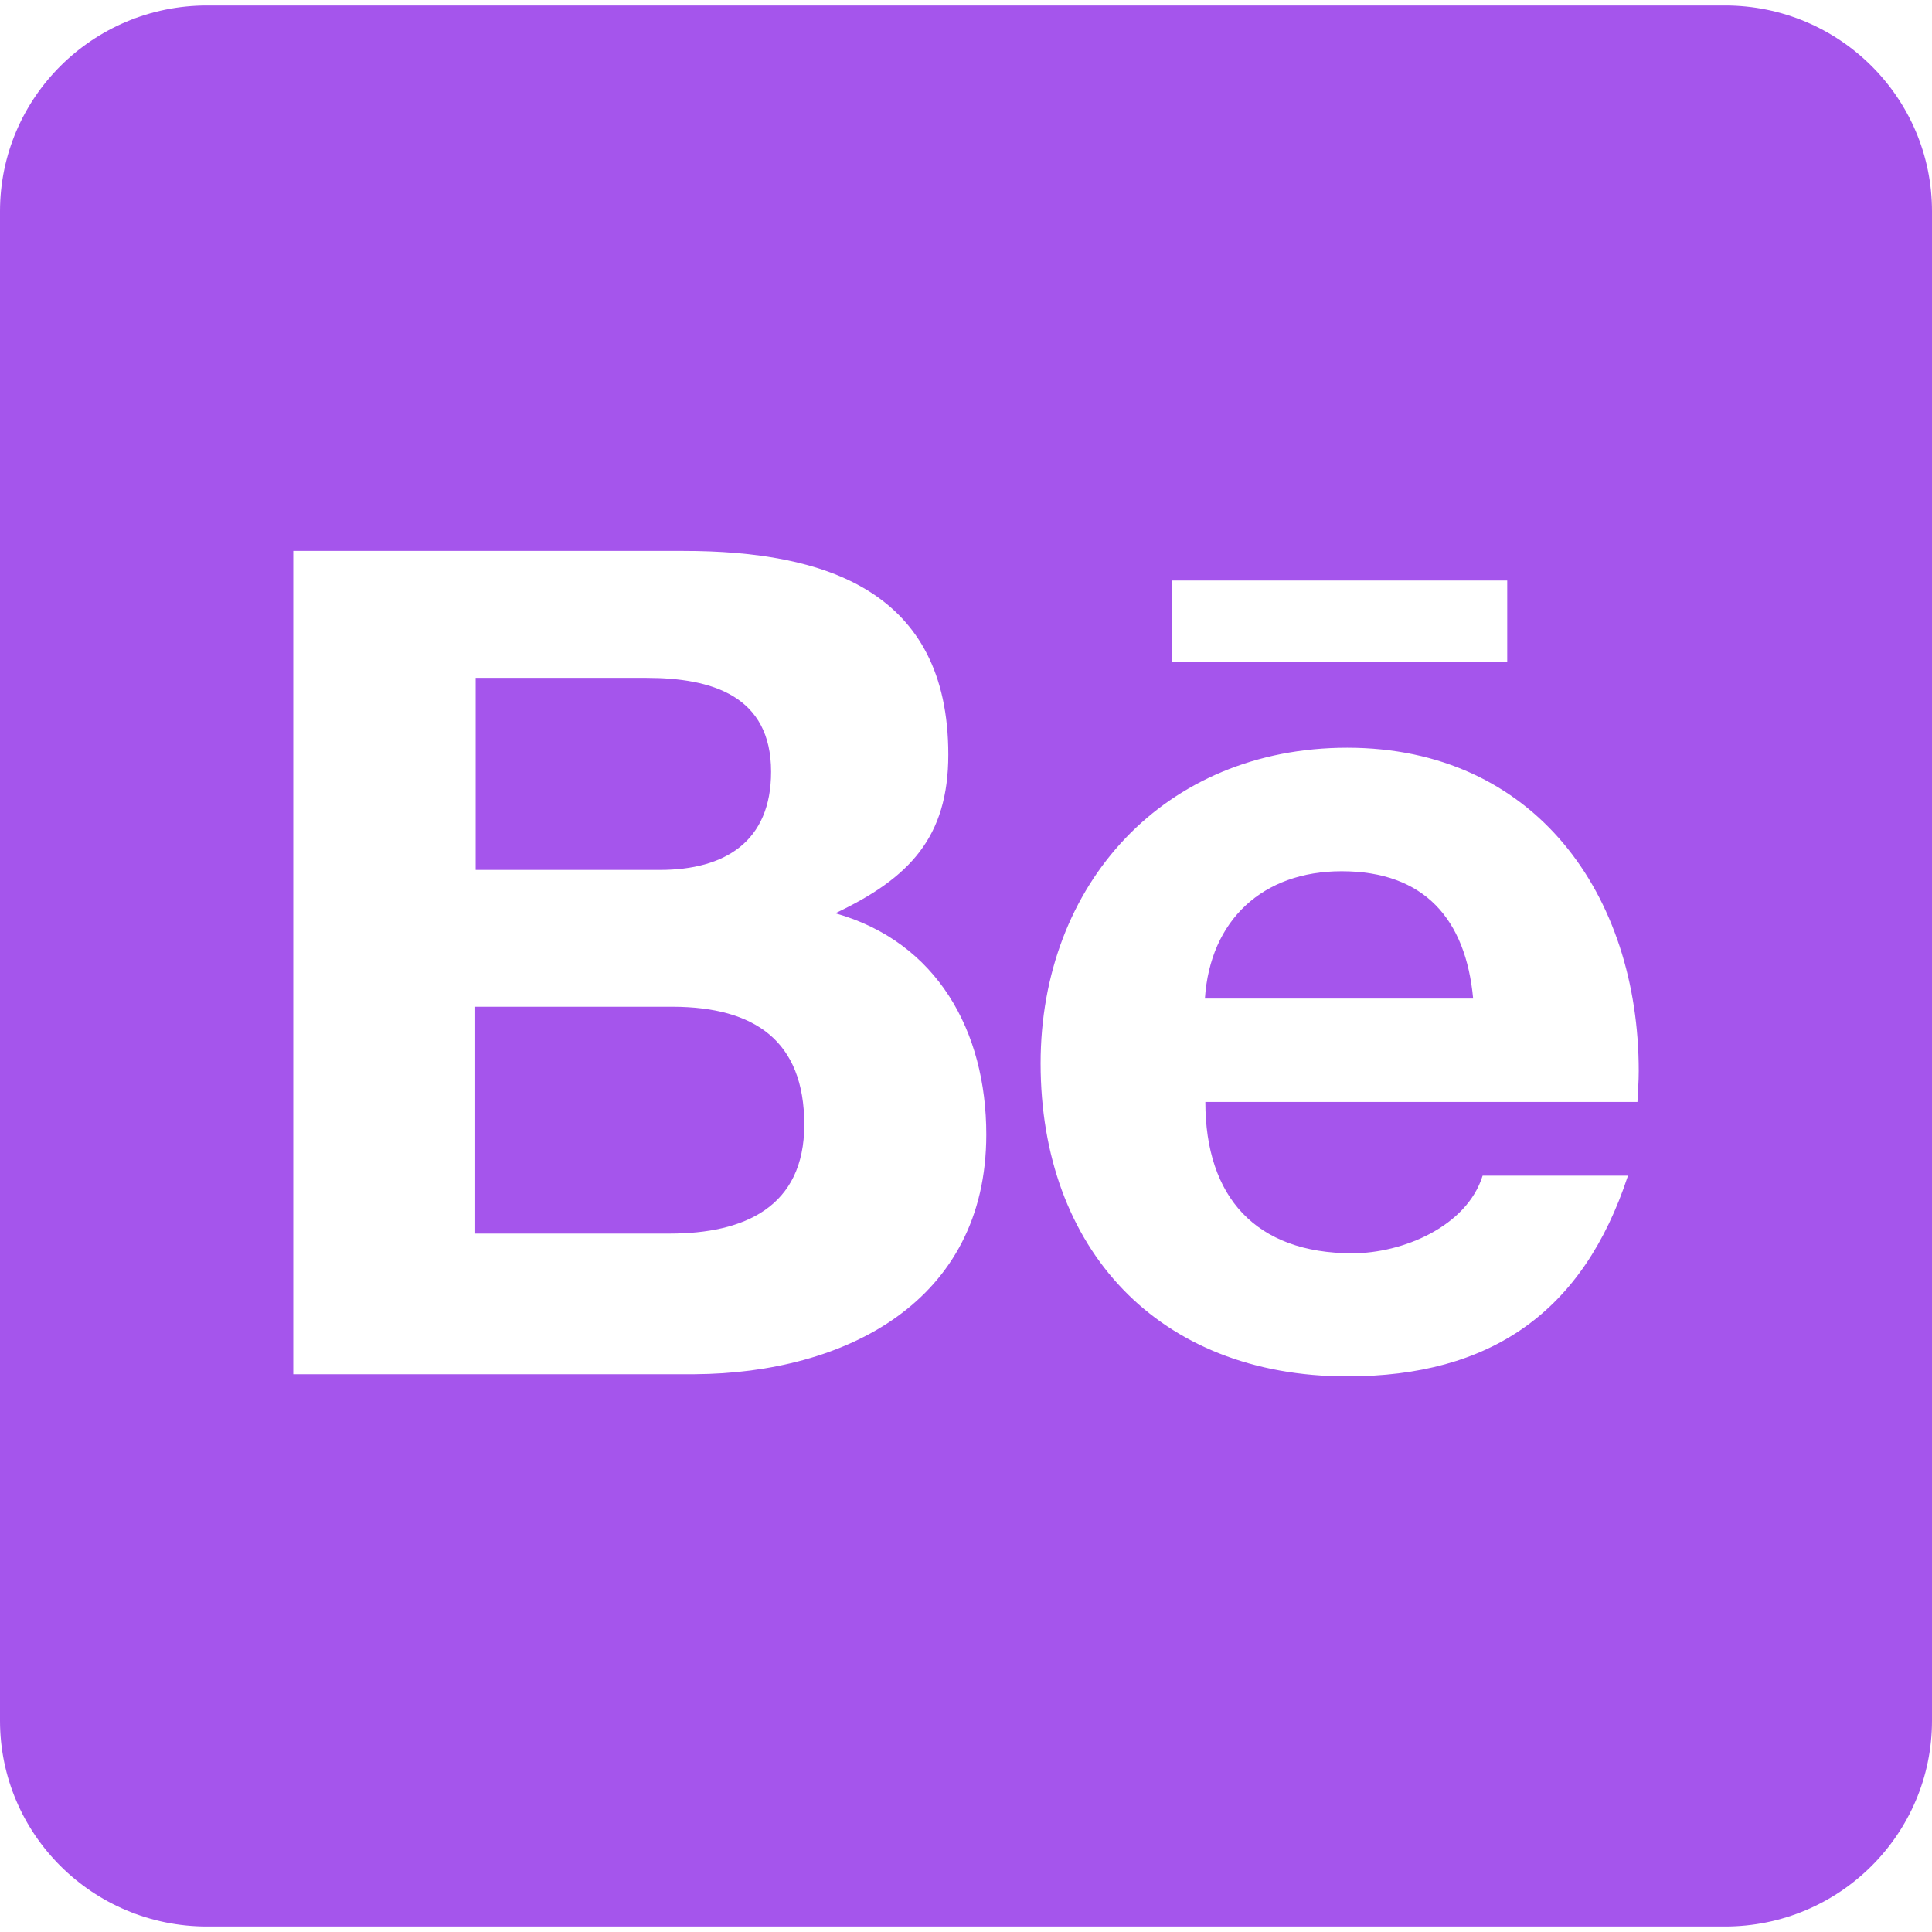
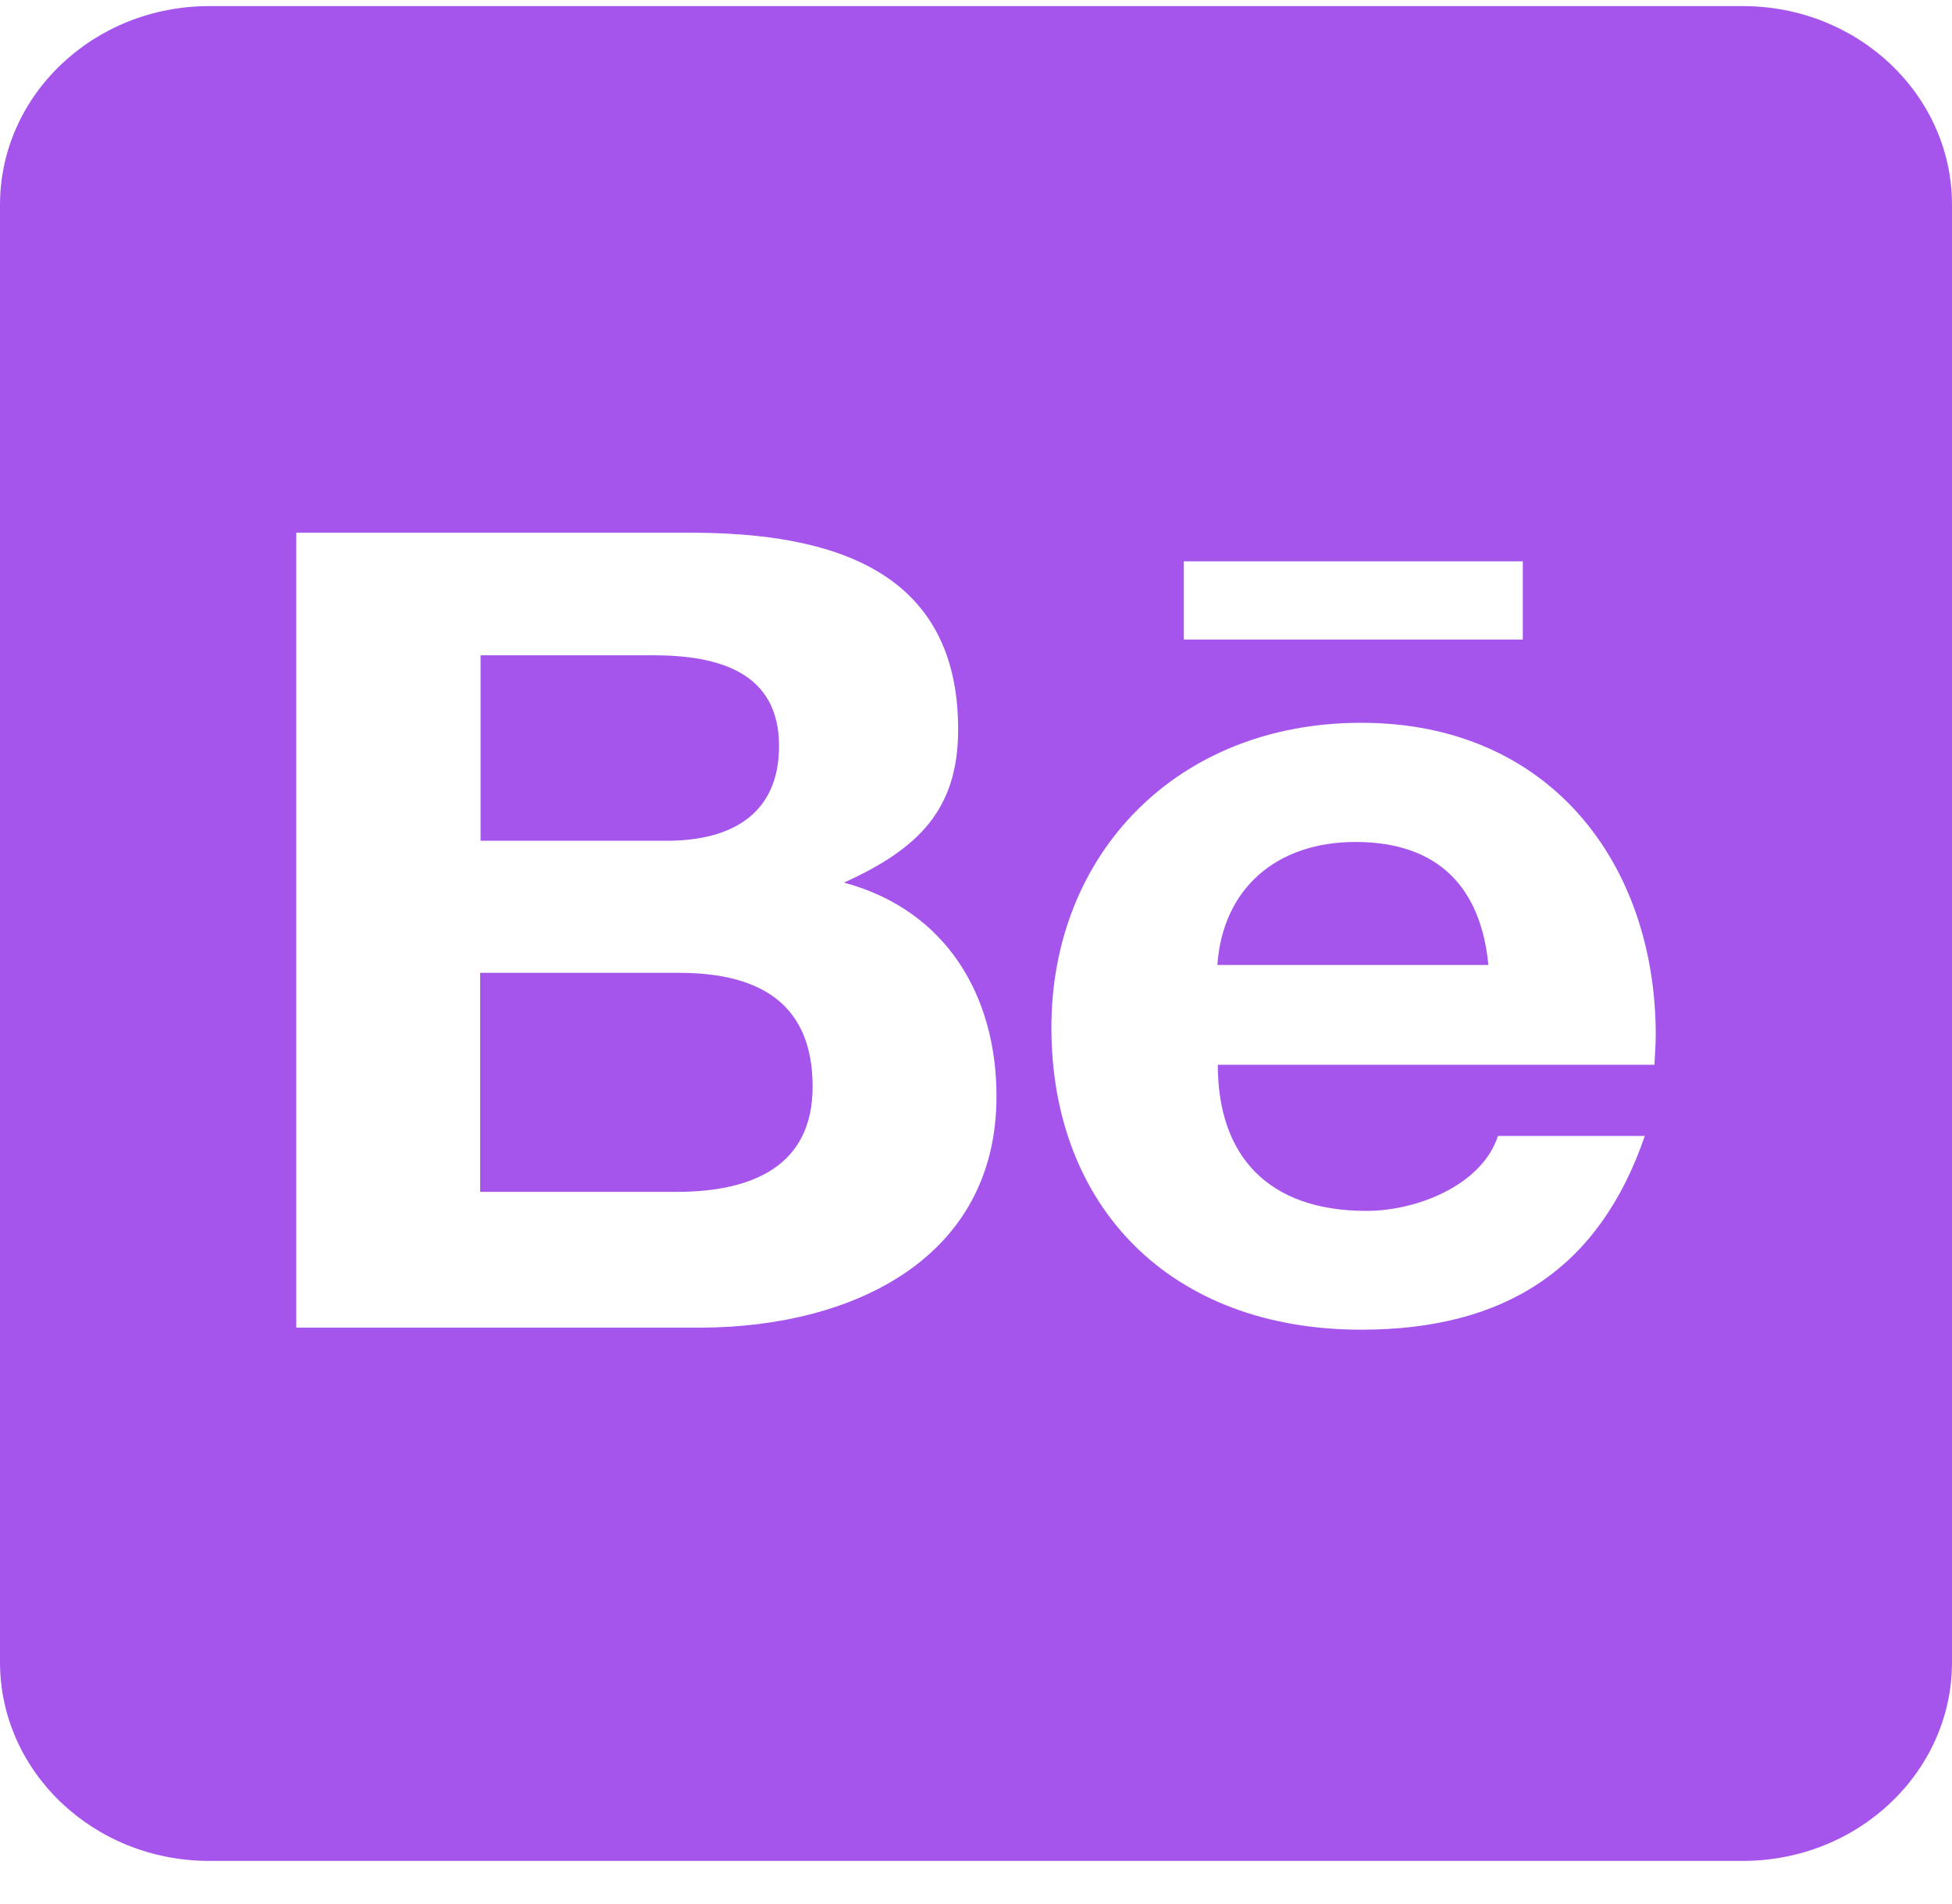
- <svg xmlns="http://www.w3.org/2000/svg" width="44" height="44" viewBox="0 0 44 44" fill="none">
-   <path d="M18.317 25.613C18.317 27.498 16.942 28.094 15.253 28.094H10.823V22.928H15.341C17.168 22.938 18.317 23.689 18.317 25.613ZM17.561 17.576C17.561 15.848 16.215 15.438 14.722 15.438H10.833V19.812H15.027C16.51 19.812 17.561 19.168 17.561 17.576ZM30.555 19.842C28.757 19.842 27.559 20.955 27.441 22.742H33.55C33.383 20.936 32.44 19.842 30.555 19.842ZM44 4.812V39.188C44 41.775 41.888 43.875 39.286 43.875H4.714C2.112 43.875 0 41.775 0 39.188V4.812C0 2.225 2.112 0.125 4.714 0.125H39.286C41.888 0.125 44 2.225 44 4.812ZM26.685 15.066H34.326V13.221H26.685V15.066ZM22.462 25.838C22.462 23.484 21.342 21.453 19.024 20.799C20.713 19.998 21.597 19.07 21.597 17.186C21.597 13.455 18.798 12.547 15.567 12.547H6.679V31.297H15.822C19.25 31.277 22.462 29.646 22.462 25.838ZM37.321 24.393C37.321 20.379 34.955 17.029 30.682 17.029C26.518 17.029 23.699 20.135 23.699 24.217C23.699 28.445 26.38 31.346 30.682 31.346C33.943 31.346 36.054 29.891 37.076 26.775H33.766C33.403 27.938 31.939 28.543 30.8 28.543C28.6 28.543 27.451 27.264 27.451 25.096H37.292C37.302 24.871 37.321 24.627 37.321 24.393Z" fill="#A555EC" />
+ <svg xmlns="http://www.w3.org/2000/svg" width="40" height="39" viewBox="0 0 40 39" fill="none">
+   <path d="M16.652 22.263C16.652 23.9 15.402 24.418 13.866 24.418H9.839V19.931H13.946C15.607 19.939 16.652 20.592 16.652 22.263ZM15.964 15.283C15.964 13.781 14.741 13.425 13.384 13.425H9.848V17.225H13.661C15.009 17.225 15.964 16.665 15.964 15.283ZM27.777 17.25C26.143 17.25 25.054 18.217 24.946 19.77H30.5C30.348 18.2 29.491 17.25 27.777 17.25ZM40 4.196V34.054C40 36.301 38.08 38.125 35.714 38.125H4.286C1.92 38.125 0 36.301 0 34.054V4.196C0 1.949 1.92 0.125 4.286 0.125H35.714C38.08 0.125 40 1.949 40 4.196ZM24.259 13.103H31.205V11.5H24.259V13.103ZM20.42 22.459C20.42 20.414 19.402 18.65 17.295 18.082C18.83 17.386 19.634 16.58 19.634 14.943C19.634 11.703 17.089 10.914 14.152 10.914H6.071V27.2H14.384C17.5 27.183 20.42 25.767 20.42 22.459ZM33.929 21.203C33.929 17.717 31.777 14.808 27.893 14.808C24.107 14.808 21.545 17.505 21.545 21.05C21.545 24.723 23.982 27.242 27.893 27.242C30.857 27.242 32.777 25.979 33.705 23.273H30.696C30.366 24.282 29.036 24.808 28 24.808C26 24.808 24.955 23.697 24.955 21.814H33.902C33.911 21.619 33.929 21.407 33.929 21.203Z" fill="#A555EC" />
</svg>
